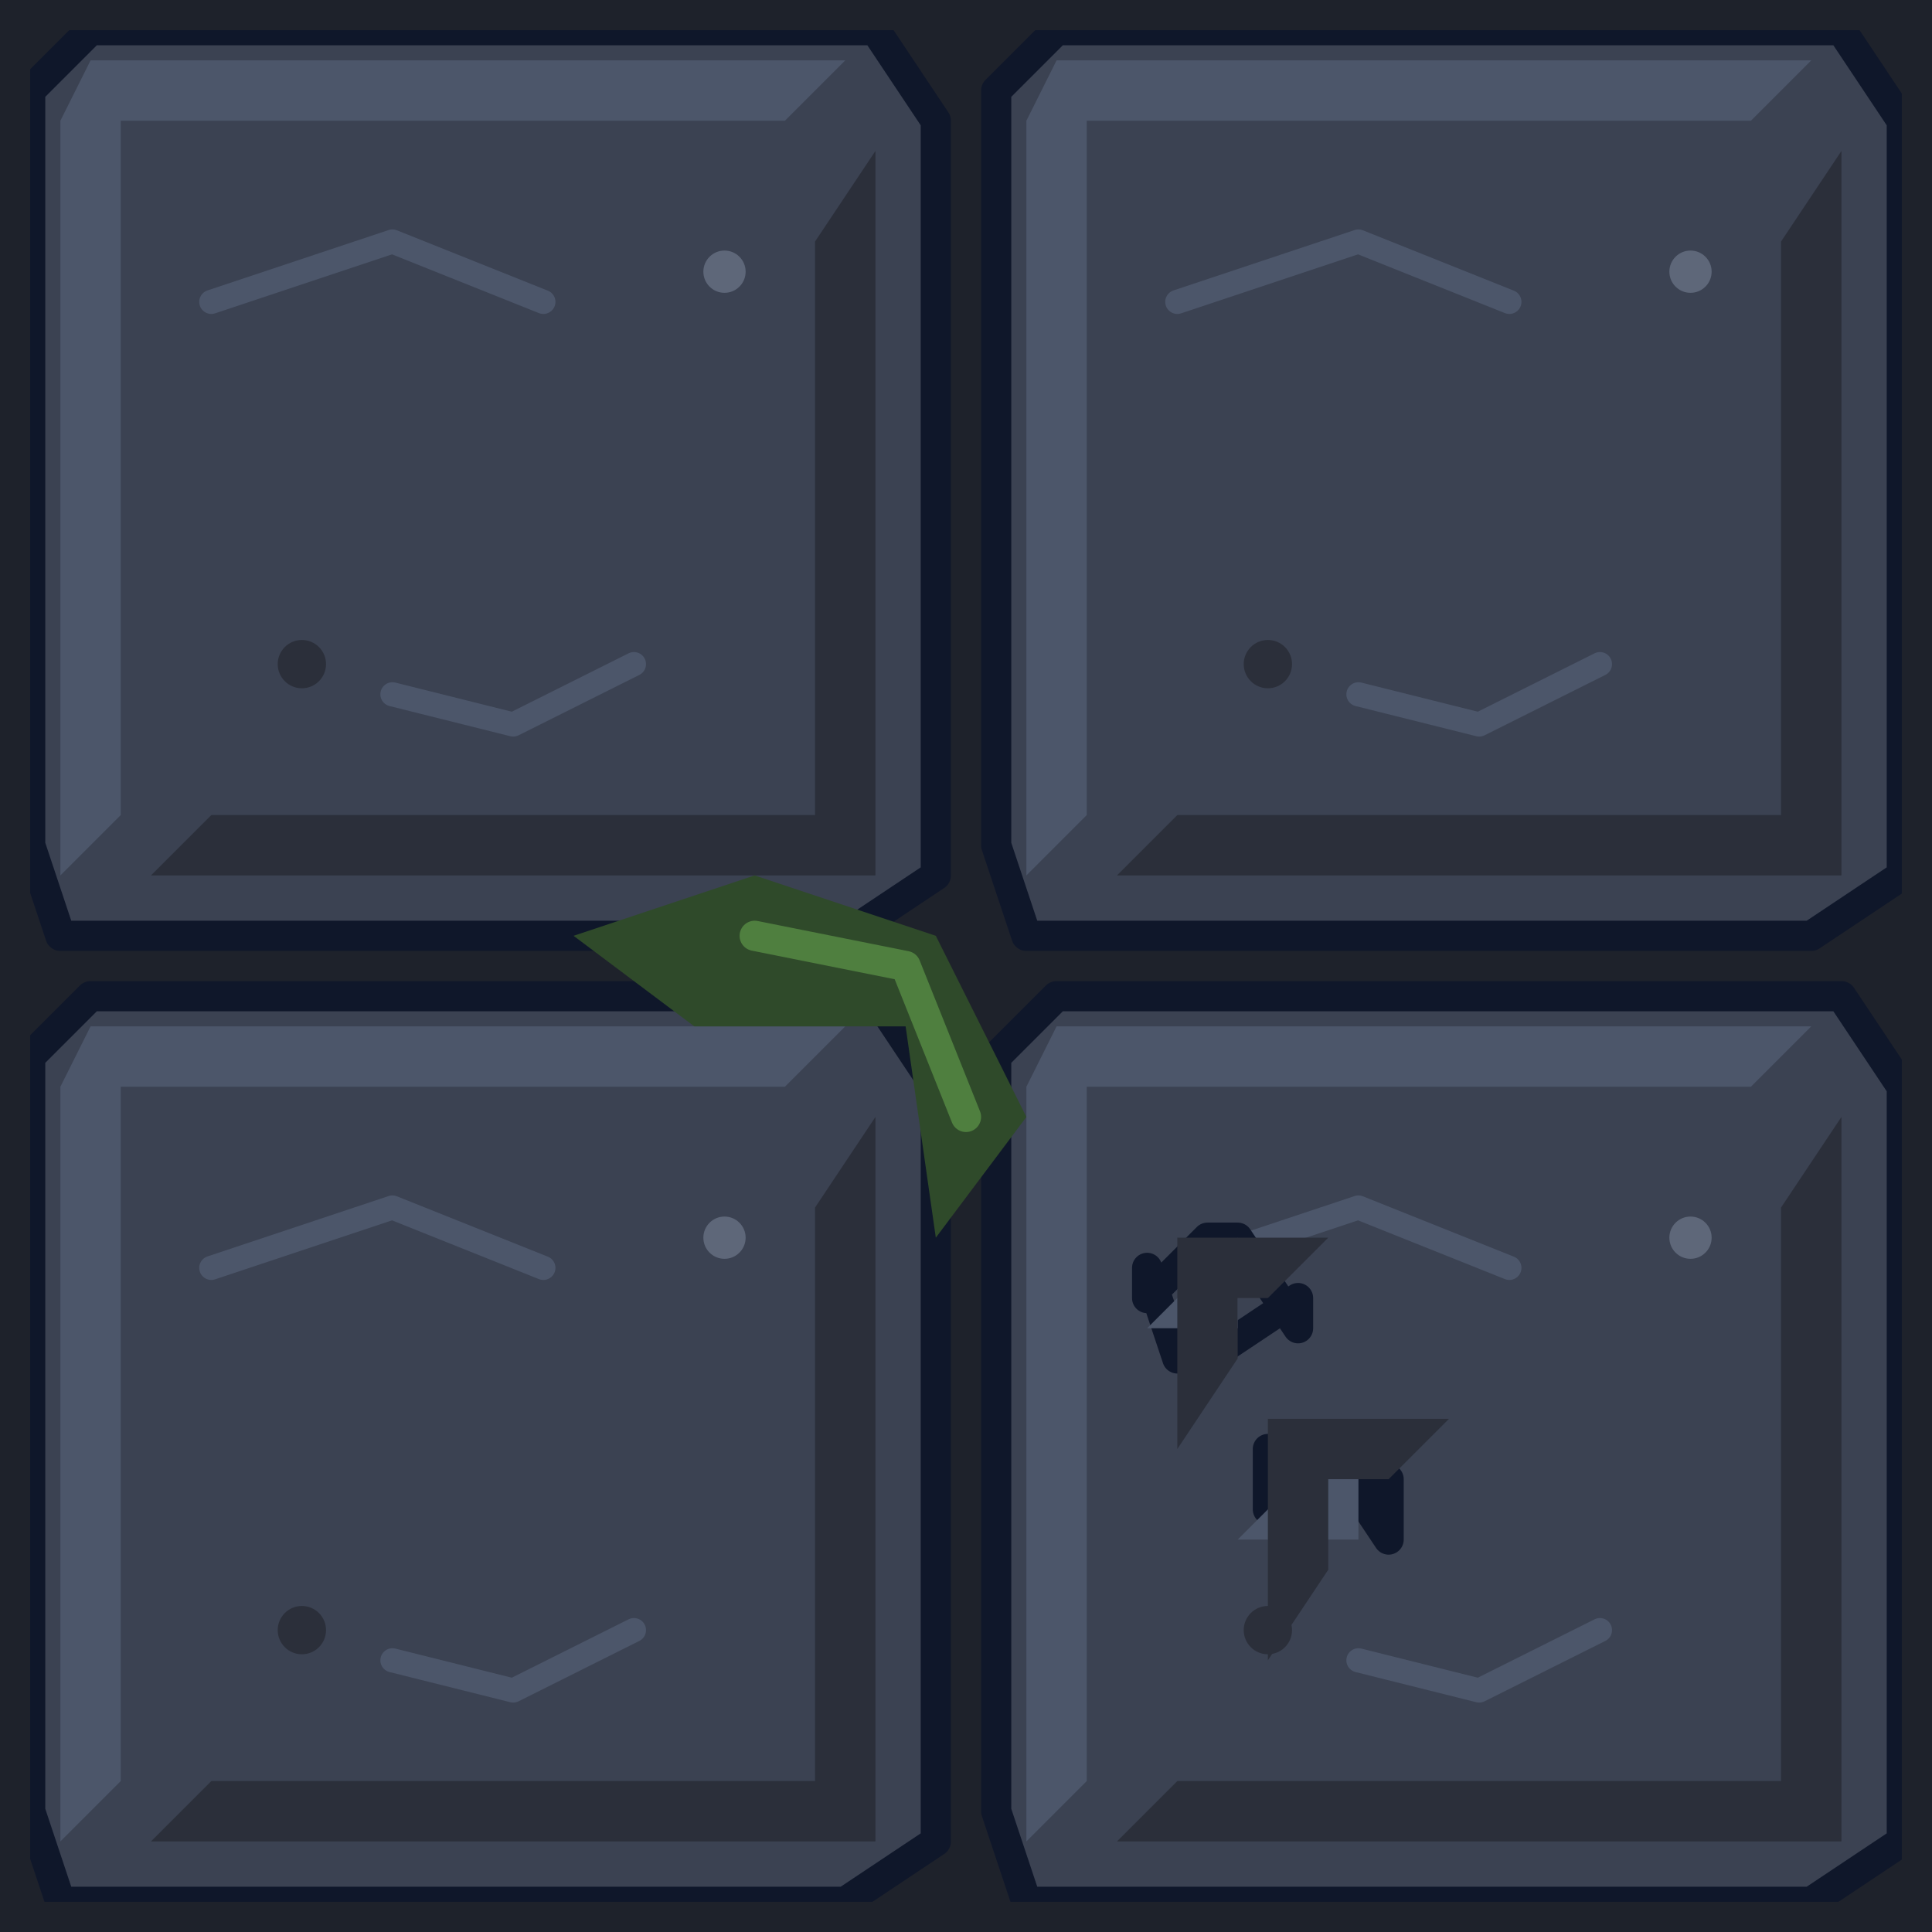
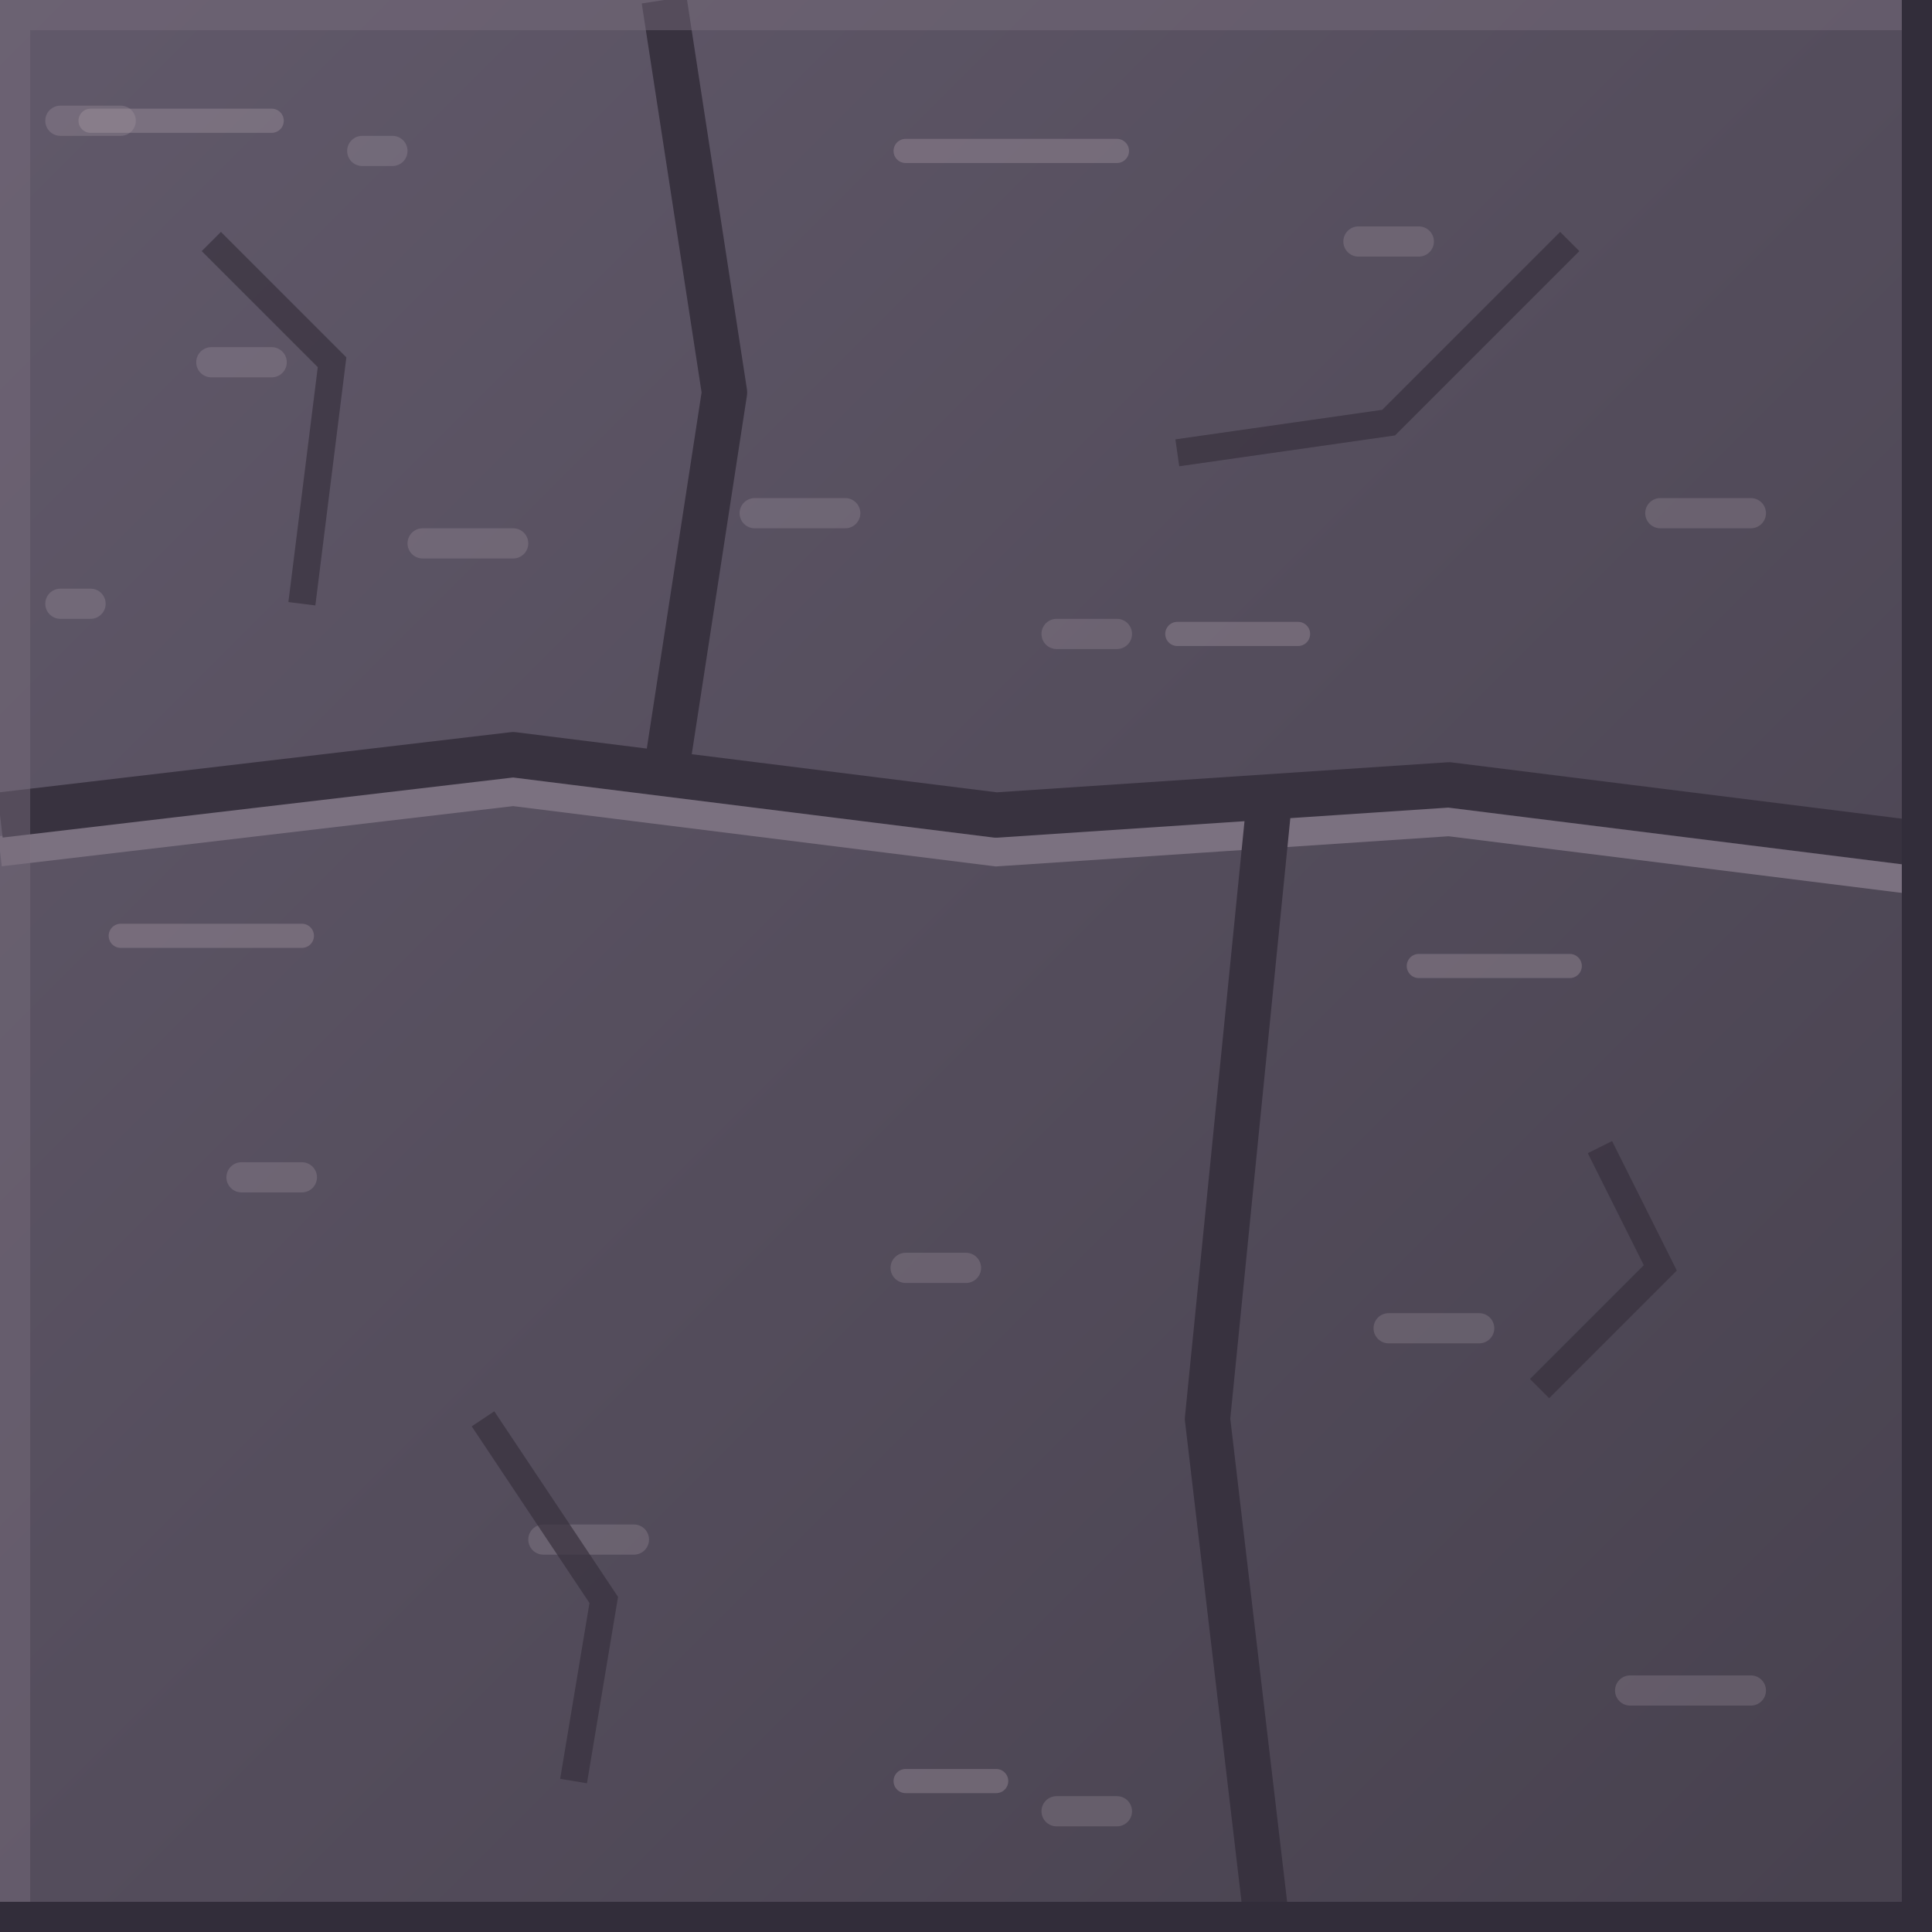
- <svg xmlns="http://www.w3.org/2000/svg" version="1.1" width="64" height="64" viewBox="0 0 64 64">
-   <rect x="0" y="0" width="64" height="64" rx="0" fill="#1e222b" stroke="none" stroke-width="1" />
-   <path d="M3 1 H29 L31 4 V29 L28 31 H2 L1 28 V3Z" fill="#3b4252" stroke="#0f172a" stroke-width="1" stroke-linejoin="round" stroke-linecap="round" />
-   <path d="M3 2 H28 L26 4 H4 V27 L2 29 V4Z" fill="#4c566a" stroke="#0f172a" stroke-width="0" stroke-linejoin="round" stroke-linecap="round" />
-   <path d="M29 5 V29 H5 L7 27 H27 V8Z" fill="#2b2f3a" stroke="#0f172a" stroke-width="0" stroke-linejoin="round" stroke-linecap="round" />
-   <path d="M7 10 l6 -2 5 2 M21 22 l-4 2 -4 -1" fill="none" stroke="#4c566a" stroke-width="0.8" stroke-linejoin="round" stroke-linecap="round" />
-   <circle cx="10" cy="22" r="0.8" fill="#2b2f3a" stroke="none" stroke-width="1" />
-   <circle cx="24" cy="9" r="0.7" fill="#5e6779" stroke="none" stroke-width="1" />
-   <path d="M35 1 H61 L63 4 V29 L60 31 H34 L33 28 V3Z" fill="#3b4252" stroke="#0f172a" stroke-width="1" stroke-linejoin="round" stroke-linecap="round" />
-   <path d="M35 2 H60 L58 4 H36 V27 L34 29 V4Z" fill="#4c566a" stroke="#0f172a" stroke-width="0" stroke-linejoin="round" stroke-linecap="round" />
-   <path d="M61 5 V29 H37 L39 27 H59 V8Z" fill="#2b2f3a" stroke="#0f172a" stroke-width="0" stroke-linejoin="round" stroke-linecap="round" />
-   <path d="M39 10 l6 -2 5 2 M53 22 l-4 2 -4 -1" fill="none" stroke="#4c566a" stroke-width="0.8" stroke-linejoin="round" stroke-linecap="round" />
-   <circle cx="42" cy="22" r="0.8" fill="#2b2f3a" stroke="none" stroke-width="1" />
-   <circle cx="56" cy="9" r="0.7" fill="#5e6779" stroke="none" stroke-width="1" />
-   <path d="M3 33 H29 L31 36 V61 L28 63 H2 L1 60 V35Z" fill="#3b4252" stroke="#0f172a" stroke-width="1" stroke-linejoin="round" stroke-linecap="round" />
-   <path d="M3 34 H28 L26 36 H4 V59 L2 61 V36Z" fill="#4c566a" stroke="#0f172a" stroke-width="0" stroke-linejoin="round" stroke-linecap="round" />
-   <path d="M29 37 V61 H5 L7 59 H27 V40Z" fill="#2b2f3a" stroke="#0f172a" stroke-width="0" stroke-linejoin="round" stroke-linecap="round" />
-   <path d="M7 42 l6 -2 5 2 M21 54 l-4 2 -4 -1" fill="none" stroke="#4c566a" stroke-width="0.8" stroke-linejoin="round" stroke-linecap="round" />
-   <circle cx="10" cy="54" r="0.8" fill="#2b2f3a" stroke="none" stroke-width="1" />
-   <circle cx="24" cy="41" r="0.7" fill="#5e6779" stroke="none" stroke-width="1" />
-   <path d="M35 33 H61 L63 36 V61 L60 63 H34 L33 60 V35Z" fill="#3b4252" stroke="#0f172a" stroke-width="1" stroke-linejoin="round" stroke-linecap="round" />
-   <path d="M35 34 H60 L58 36 H36 V59 L34 61 V36Z" fill="#4c566a" stroke="#0f172a" stroke-width="0" stroke-linejoin="round" stroke-linecap="round" />
-   <path d="M61 37 V61 H37 L39 59 H59 V40Z" fill="#2b2f3a" stroke="#0f172a" stroke-width="0" stroke-linejoin="round" stroke-linecap="round" />
-   <path d="M39 42 l6 -2 5 2 M53 54 l-4 2 -4 -1" fill="none" stroke="#4c566a" stroke-width="0.8" stroke-linejoin="round" stroke-linecap="round" />
-   <circle cx="42" cy="54" r="0.8" fill="#2b2f3a" stroke="none" stroke-width="1" />
-   <circle cx="56" cy="41" r="0.7" fill="#5e6779" stroke="none" stroke-width="1" />
-   <path d="M19 31 L25 29 L31 31 L34 37 L31 41 L30 34 L23 34Z" fill="#2f4a2a" stroke="#0f172a" stroke-width="0" stroke-linejoin="round" stroke-linecap="round" />
-   <path d="M25 31 L30 32 L32 37" fill="none" stroke="#4f7f3f" stroke-width="1" stroke-linejoin="round" stroke-linecap="round" />
-   <path d="M40 41 H41 L43 44 V43 L40 45 H39 L38 42 V43Z" fill="#3b4252" stroke="#0f172a" stroke-width="1" stroke-linejoin="round" stroke-linecap="round" />
-   <path d="M40 42 H40 L38 44 H41 V41 L39 43 V44Z" fill="#4c566a" stroke="#0f172a" stroke-width="0" stroke-linejoin="round" stroke-linecap="round" />
-   <path d="M41 45 V43 H42 L44 41 H39 V48Z" fill="#2b2f3a" stroke="#0f172a" stroke-width="0" stroke-linejoin="round" stroke-linecap="round" />
-   <path d="M44 48 H44 L46 51 V49 L43 51 H43 L42 48 V50Z" fill="#3b4252" stroke="#0f172a" stroke-width="1" stroke-linejoin="round" stroke-linecap="round" />
-   <path d="M44 49 H43 L41 51 H45 V47 L43 49 V51Z" fill="#4c566a" stroke="#0f172a" stroke-width="0" stroke-linejoin="round" stroke-linecap="round" />
-   <path d="M44 52 V49 H46 L48 47 H42 V55Z" fill="#2b2f3a" stroke="#0f172a" stroke-width="0" stroke-linejoin="round" stroke-linecap="round" />
-   <rect x="0" y="0" width="1" height="64" rx="0" fill="#1e222b" stroke="none" stroke-width="1" />
-   <rect x="63" y="0" width="1" height="64" rx="0" fill="#1e222b" stroke="none" stroke-width="1" />
-   <rect x="0" y="0" width="64" height="1" rx="0" fill="#1e222b" stroke="none" stroke-width="1" />
-   <rect x="0" y="63" width="64" height="1" rx="0" fill="#1e222b" stroke="none" stroke-width="1" />
+ <svg xmlns="http://www.w3.org/2000/svg" width="64" height="64" viewBox="0 0 64 64">
+   <defs>
+     <linearGradient id="floor_stone_3_base" x2="1" y2="1">
+       <stop stop-color="#61596a" />
+       <stop offset="1" stop-color="#47414e" />
+     </linearGradient>
+   </defs>
+   <rect width="64" height="64" fill="url(#floor_stone_3_base)" />
+   <path d="M2 4h2m8 1h1M7 12h2m5 6h3M2 20h1M25 17h3m7 4h2M45 8h2m8 9h3M56 27h1M8 39h2m8 12h3M30 42h2m14 2h3M54 56h4m-23 4h2" stroke="#c7b9c4" opacity=".2" stroke-linecap="round" />
+   <path d="M0 27 L17 25 33 27 48 26 64 28 M22 0 L24 13 22 26 M42 27 L40 47 42 64" transform="translate(0 1.2)" fill="none" stroke="#7b7180" stroke-width="1" />
+   <path d="M0 27 L17 25 33 27 48 26 64 28 M22 0 L24 13 22 26 M42 27 L40 47 42 64" fill="none" stroke="#38323f" stroke-width="1.5" stroke-linejoin="round" />
+   <path d="M7 8l4 4-1 8 M52 8l-6 6-7 1 M16 47l4 6-1 6 M53 38l2 4-4 4" fill="none" stroke="#37313d" stroke-width=".9" opacity=".7" />
+   <path d="M3 4h6m21 1h7M4 31h6m37 1h5m-13-11h4m-13 38h3" fill="none" stroke="#ad9eaa" stroke-width=".8" stroke-linecap="round" opacity=".35" />
+   <path d="M0 .5H64 M.5 0V64" fill="none" stroke="#786d7c" opacity=".45" />
+   <path d="M0 63.5H64 M63.5 0V64" fill="none" stroke="#322d3a" />
</svg>
